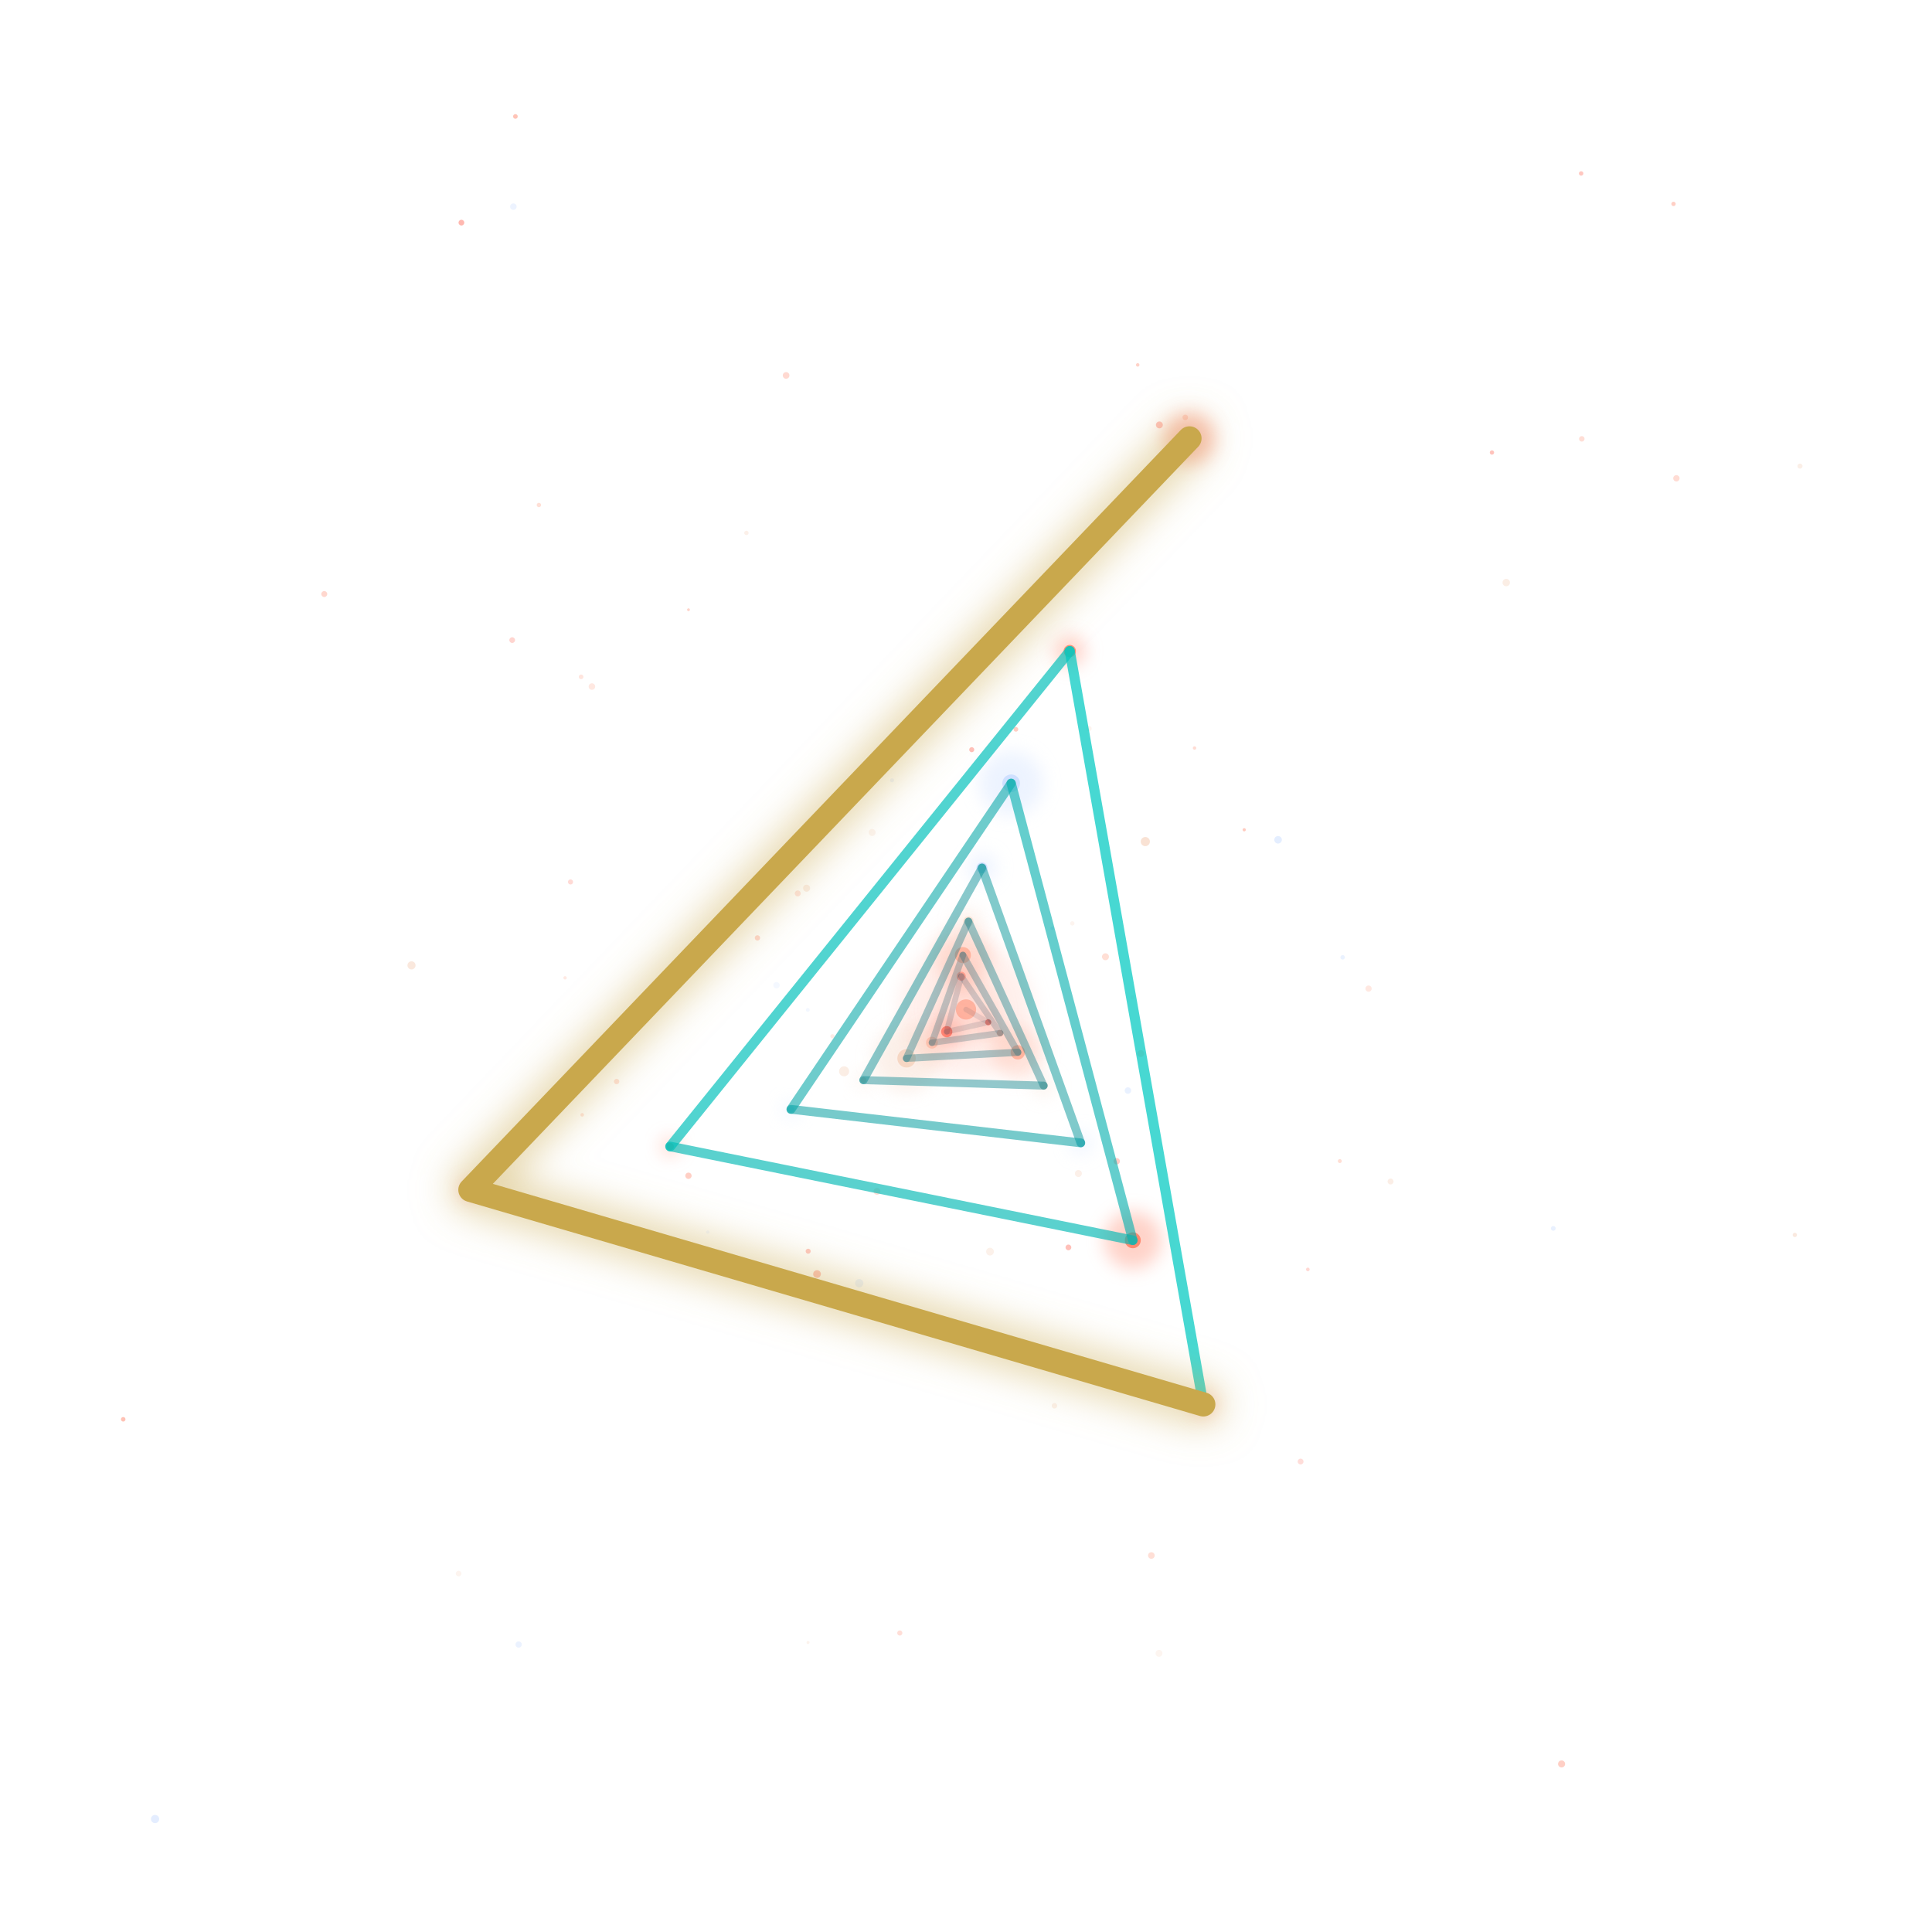
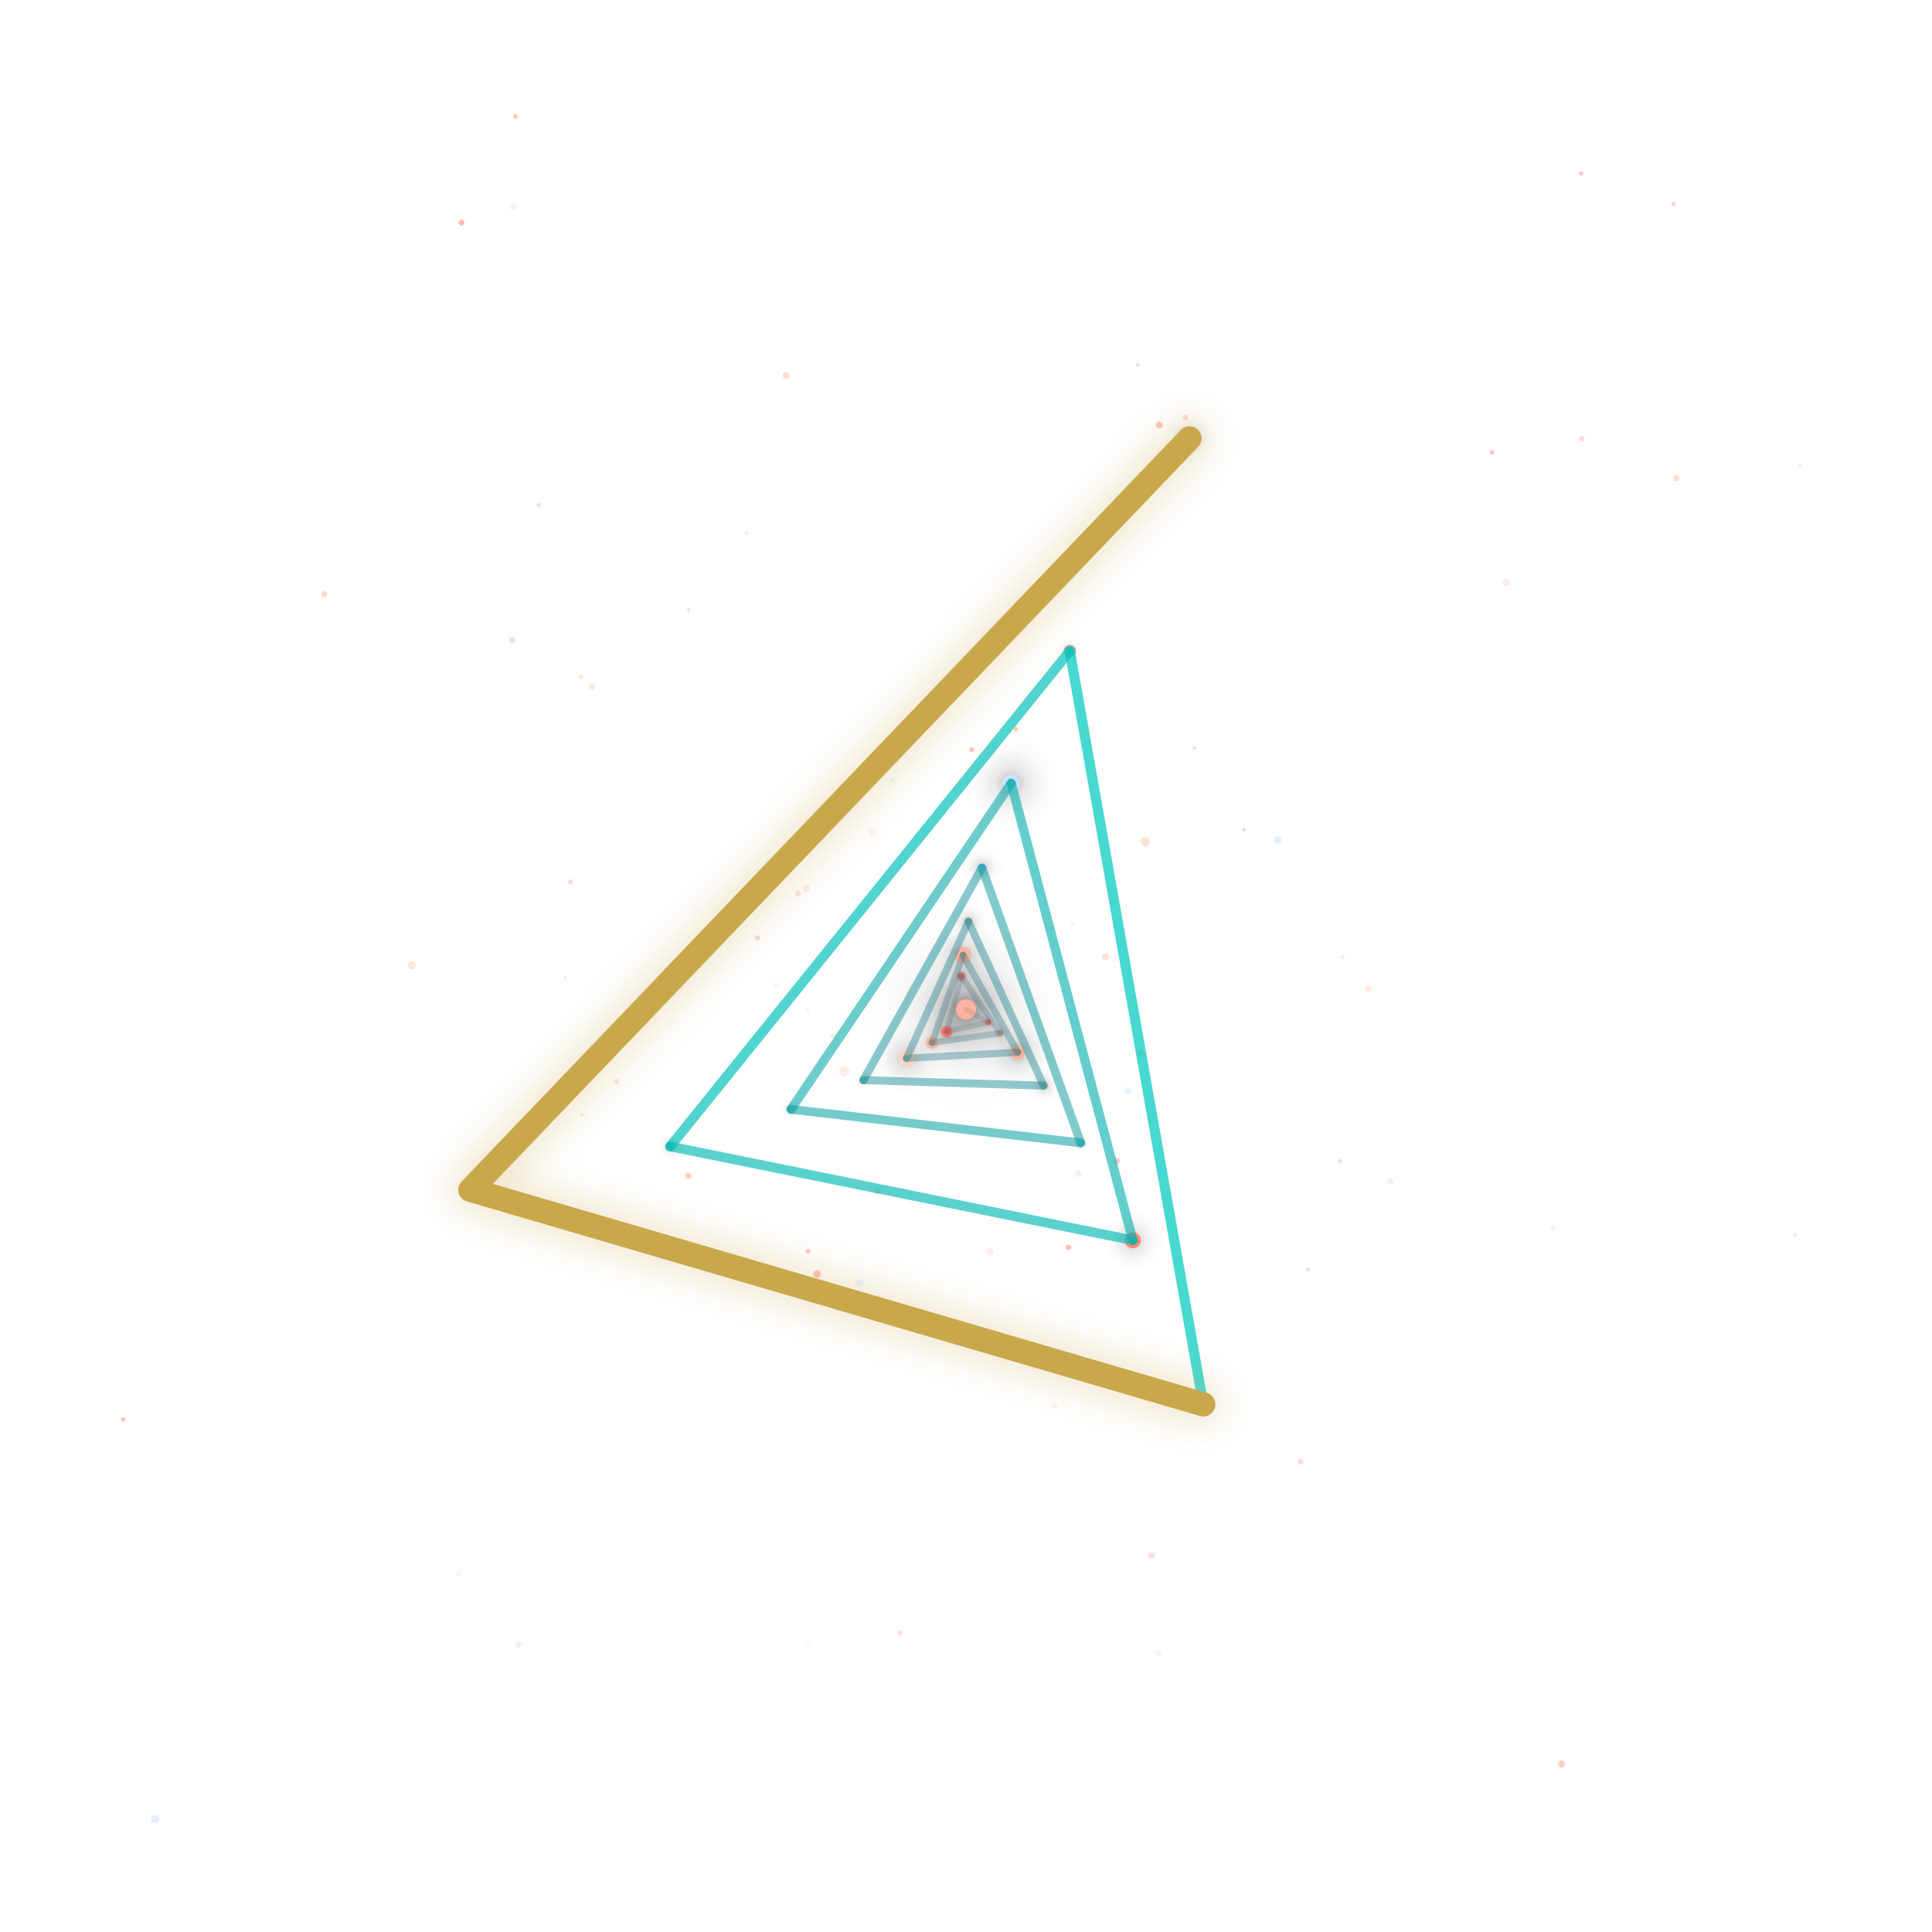
<svg xmlns="http://www.w3.org/2000/svg" viewBox="0 0 800 800" width="800" height="800" role="img" aria-label="Logo: triángulo espiral de conocimiento con nodos en cada vértice y una C final de Christian">
  <defs>
-     <filter id="glow" x="-80%" y="-80%" width="260%" height="260%">
+     <radialGradient id="halo-star" cx="50%" cy="50%" r="50%">
+       <stop offset="0%" stop-color="currentColor" stop-opacity="0.28" />
+       <stop offset="30%" stop-color="currentColor" stop-opacity="0.09" />
+       <stop offset="65%" stop-color="currentColor" stop-opacity="0.02" />
+       <stop offset="100%" stop-color="currentColor" stop-opacity="0" />
+     </radialGradient>
+     <radialGradient id="halo-nova" cx="50%" cy="50%" r="50%">
+       <stop offset="0%" stop-color="currentColor" stop-opacity="0.16" />
+       <stop offset="40%" stop-color="currentColor" stop-opacity="0.05" />
+       <stop offset="75%" stop-color="currentColor" stop-opacity="0.01" />
+       <stop offset="100%" stop-color="currentColor" stop-opacity="0" />
+     </radialGradient>
+     <filter id="halo-blur" x="-80%" y="-80%" width="260%" height="260%">
      <feGaussianBlur stdDeviation="8" />
-     </filter>
-     <filter id="glow2" x="-80%" y="-80%" width="260%" height="260%">
-       <feGaussianBlur stdDeviation="3.5" />
    </filter>
  </defs>
  <g id="logo-background" data-name="Background">
    <circle cx="245.1" cy="284.29" r="1.352" fill="#ffb49e" opacity="0.31" />
    <circle cx="212.09" cy="265.05" r="1.188" fill="#ff6f5e" opacity="0.292" />
    <circle cx="170.4" cy="399.74" r="1.681" fill="#f6d7c4" opacity="0.567" />
    <circle cx="435.66" cy="384.38" r="0.734" fill="#cfe0ff" opacity="0.533" />
    <circle cx="313.64" cy="388.37" r="1.1" fill="#ff8a70" opacity="0.347" />
    <circle cx="436.63" cy="582.11" r="1.141" fill="#f6d7c4" opacity="0.366" />
    <circle cx="694.16" cy="198.06" r="1.318" fill="#ff8a70" opacity="0.304" />
    <circle cx="554.79" cy="480.78" r="0.818" fill="#ffb49e" opacity="0.439" />
    <circle cx="743.2" cy="511.36" r="0.893" fill="#f6d7c4" opacity="0.544" />
    <circle cx="51.02" cy="587.7" r="0.943" fill="#ff8a70" opacity="0.518" />
    <circle cx="480.07" cy="175.95" r="1.426" fill="#ff6f5e" opacity="0.405" />
    <circle cx="241.07" cy="461.62" r="0.741" fill="#ffb49e" opacity="0.358" />
    <circle cx="223.15" cy="209.11" r="0.903" fill="#ffb49e" opacity="0.423" />
    <circle cx="654.72" cy="71.82" r="0.922" fill="#ff6f5e" opacity="0.388" />
    <circle cx="529.22" cy="347.74" r="1.568" fill="#cfe0ff" opacity="0.562" />
    <circle cx="474.25" cy="348.48" r="1.897" fill="#f6d7c4" opacity="0.722" />
    <circle cx="646.62" cy="730.41" r="1.463" fill="#ff8a70" opacity="0.409" />
    <circle cx="134.27" cy="245.98" r="1.234" fill="#ff8a70" opacity="0.346" />
    <circle cx="692.97" cy="84.44" r="0.903" fill="#ff8a70" opacity="0.41" />
    <circle cx="623.7" cy="241.23" r="1.538" fill="#f6d7c4" opacity="0.437" />
    <circle cx="191.06" cy="92.19" r="1.187" fill="#ff6f5e" opacity="0.491" />
    <circle cx="64.21" cy="753.22" r="1.706" fill="#cfe0ff" opacity="0.569" />
    <circle cx="363.15" cy="493.32" r="1.412" fill="#ffb49e" opacity="0.429" />
    <circle cx="654.99" cy="181.72" r="1.143" fill="#ff8a70" opacity="0.288" />
    <circle cx="338.31" cy="527.55" r="1.596" fill="#ff6f5e" opacity="0.41" />
    <circle cx="213.42" cy="48.22" r="0.965" fill="#ff8a70" opacity="0.502" />
    <circle cx="214.76" cy="680.96" r="1.293" fill="#cfe0ff" opacity="0.42" />
    <circle cx="212.58" cy="85.57" r="1.345" fill="#cfe0ff" opacity="0.385" />
    <circle cx="745.34" cy="193.01" r="1.048" fill="#f6d7c4" opacity="0.411" />
    <circle cx="643.19" cy="508.65" r="0.984" fill="#cfe0ff" opacity="0.468" />
    <circle cx="444.03" cy="382.36" r="0.901" fill="#f6d7c4" opacity="0.264" />
    <circle cx="457.75" cy="396.17" r="1.438" fill="#ffb49e" opacity="0.433" />
    <circle cx="468.95" cy="413.04" r="0.904" fill="#f6d7c4" opacity="0.244" />
    <circle cx="472.35" cy="436.26" r="1.433" fill="#ff8a70" opacity="0.341" />
    <circle cx="467.05" cy="451.58" r="1.344" fill="#cfe0ff" opacity="0.455" />
    <circle cx="462.42" cy="480.85" r="1.306" fill="#ff6f5e" opacity="0.362" />
    <circle cx="446.54" cy="485.92" r="1.441" fill="#f6d7c4" opacity="0.379" />
    <circle cx="442.41" cy="516.53" r="1.191" fill="#ff6f5e" opacity="0.434" />
    <circle cx="409.94" cy="518.27" r="1.605" fill="#f6d7c4" opacity="0.353" />
    <circle cx="355.78" cy="531.35" r="1.722" fill="#cfe0ff" opacity="0.398" />
    <circle cx="334.65" cy="518.1" r="1.045" fill="#ff6f5e" opacity="0.385" />
    <circle cx="293.09" cy="510.17" r="0.703" fill="#cfe0ff" opacity="0.252" />
    <circle cx="285.08" cy="486.86" r="1.305" fill="#ff8a70" opacity="0.407" />
    <circle cx="255.33" cy="447.84" r="1.113" fill="#ffb49e" opacity="0.406" />
    <circle cx="233.98" cy="404.9" r="0.702" fill="#ffb49e" opacity="0.291" />
    <circle cx="236.24" cy="365.2" r="1.056" fill="#ff6f5e" opacity="0.259" />
    <circle cx="240.63" cy="280.27" r="0.959" fill="#ffb49e" opacity="0.346" />
    <circle cx="285.09" cy="252.48" r="0.585" fill="#ff8a70" opacity="0.371" />
    <circle cx="309.07" cy="220.67" r="0.903" fill="#f6d7c4" opacity="0.37" />
    <circle cx="325.51" cy="155.46" r="1.377" fill="#ff8a70" opacity="0.323" />
    <circle cx="471.1" cy="151.1" r="0.727" fill="#ff8a70" opacity="0.385" />
    <circle cx="490.8" cy="172.83" r="1.149" fill="#ffb49e" opacity="0.404" />
    <circle cx="617.79" cy="187.37" r="0.899" fill="#ff6f5e" opacity="0.416" />
    <circle cx="349.52" cy="443.61" r="2.081" fill="#f6d7c4" opacity="0.436" />
    <circle cx="344.69" cy="429.09" r="0.864" fill="#ffb49e" opacity="0.262" />
    <circle cx="334.48" cy="418.19" r="0.799" fill="#cfe0ff" opacity="0.259" />
    <circle cx="321.53" cy="407.97" r="1.32" fill="#cfe0ff" opacity="0.231" />
    <circle cx="330.33" cy="369.96" r="1.236" fill="#ff8a70" opacity="0.234" />
    <circle cx="333.99" cy="367.78" r="1.458" fill="#f6d7c4" opacity="0.438" />
    <circle cx="361.13" cy="344.72" r="1.437" fill="#f6d7c4" opacity="0.293" />
    <circle cx="369.37" cy="323.1" r="0.829" fill="#cfe0ff" opacity="0.338" />
    <circle cx="402.37" cy="310.43" r="1.044" fill="#ff6f5e" opacity="0.436" />
    <circle cx="420.67" cy="302" r="0.972" fill="#ff8a70" opacity="0.419" />
    <circle cx="450.93" cy="301.71" r="1.112" fill="#f6d7c4" opacity="0.267" />
    <circle cx="494.63" cy="309.74" r="0.707" fill="#ff8a70" opacity="0.303" />
    <circle cx="515.2" cy="343.59" r="0.666" fill="#ff8a70" opacity="0.447" />
    <circle cx="555.96" cy="396.41" r="0.927" fill="#cfe0ff" opacity="0.435" />
    <circle cx="566.69" cy="409.36" r="1.293" fill="#ffb49e" opacity="0.308" />
    <circle cx="575.8" cy="489.24" r="1.232" fill="#f6d7c4" opacity="0.42" />
    <circle cx="541.55" cy="525.64" r="0.75" fill="#ff6f5e" opacity="0.272" />
    <circle cx="538.55" cy="605.2" r="1.208" fill="#ff6f5e" opacity="0.238" />
    <circle cx="476.76" cy="644.1" r="1.374" fill="#ffb49e" opacity="0.423" />
    <circle cx="479.91" cy="684.61" r="1.422" fill="#f6d7c4" opacity="0.261" />
    <circle cx="372.59" cy="676.19" r="1.067" fill="#ff8a70" opacity="0.283" />
    <circle cx="334.6" cy="680.11" r="0.632" fill="#f6d7c4" opacity="0.305" />
    <circle cx="189.9" cy="651.58" r="1.162" fill="#f6d7c4" opacity="0.266" />
  </g>
  <g id="logo-star-0" data-name="star 0">
-     <circle cx="400" cy="418" r="28" fill="#ffb3a0" opacity="0.2" filter="url(#glow2)" />
-     <circle cx="400" cy="418" r="14" fill="#ffb3a0" opacity="0.3" filter="url(#glow2)" />
+     <circle cx="400" cy="418" r="44.8" fill="url(#halo-nova)" color="#ffb3a0" />
+     <circle cx="400" cy="418" r="26.6" fill="url(#halo-nova)" color="#ffb3a0" />
+     <circle cx="400" cy="418" r="22.68" fill="url(#halo-star)" color="#ffb3a0" />
    <circle cx="400" cy="418" r="4.2" fill="#ffb3a0" opacity="1" />
  </g>
  <g id="logo-star-1" data-name="star 1">
-     <circle cx="409.22" cy="423.3" r="3.3" fill="#ff6f5e" opacity="0.34" filter="url(#glow2)" />
+     <circle cx="409.22" cy="423.3" r="4.55" fill="url(#halo-star)" color="#ff6f5e" />
    <circle cx="409.22" cy="423.3" r="1.27" fill="#ff6f5e" opacity="0.79" />
  </g>
  <g id="logo-star-2" data-name="star 2">
-     <circle cx="392.03" cy="427.2" r="6" fill="#ff6f5e" opacity="0.37" filter="url(#glow2)" />
+     <circle cx="392.03" cy="427.2" r="10.42" fill="url(#halo-star)" color="#ff6f5e" />
    <circle cx="392.03" cy="427.2" r="2.32" fill="#ff6f5e" opacity="0.92" />
  </g>
  <g id="logo-star-3" data-name="star 3">
-     <circle cx="398.03" cy="404.21" r="4.8" fill="#ff6f5e" opacity="0.32" filter="url(#glow2)" />
+     <circle cx="398.03" cy="404.21" r="5.58" fill="url(#halo-star)" color="#ff6f5e" />
    <circle cx="398.03" cy="404.21" r="1.86" fill="#ff6f5e" opacity="0.64" />
  </g>
  <g id="logo-star-4" data-name="star 4">
-     <circle cx="414.14" cy="427.8" r="3.7" fill="#ffb49e" opacity="0.34" filter="url(#glow2)" />
+     <circle cx="414.14" cy="427.8" r="5.51" fill="url(#halo-star)" color="#ffb49e" />
    <circle cx="414.14" cy="427.8" r="1.41" fill="#ffb49e" opacity="0.76" />
  </g>
  <g id="logo-star-5" data-name="star 5">
-     <circle cx="385.9" cy="431.75" r="6.4" fill="#ffb49e" opacity="0.36" filter="url(#glow2)" />
+     <circle cx="385.9" cy="431.75" r="5.95" fill="url(#halo-star)" color="#ffb49e" />
    <circle cx="385.9" cy="431.75" r="2.46" fill="#ffb49e" opacity="0.89" />
  </g>
  <g id="logo-star-6" data-name="star 6">
-     <circle cx="398.71" cy="395.49" r="12" fill="#ffb49e" opacity="0.38" filter="url(#glow2)" />
+     <circle cx="398.71" cy="395.49" r="15.43" fill="url(#halo-star)" color="#ffb49e" />
    <circle cx="398.71" cy="395.49" r="3.34" fill="#ffb49e" opacity="1" />
  </g>
  <g id="logo-star-7" data-name="star 7">
-     <circle cx="421.45" cy="435.74" r="10.7" fill="#ffb49e" opacity="0.38" filter="url(#glow2)" />
+     <circle cx="421.45" cy="435.74" r="16.7" fill="url(#halo-star)" color="#ffb49e" />
    <circle cx="421.45" cy="435.74" r="2.98" fill="#ffb49e" opacity="1" />
  </g>
  <g id="logo-star-8" data-name="star 8">
-     <circle cx="375.38" cy="438.23" r="13.7" fill="#f6d7c4" opacity="0.38" filter="url(#glow2)" />
+     <circle cx="375.38" cy="438.23" r="15.2" fill="url(#halo-star)" color="#f6d7c4" />
    <circle cx="375.38" cy="438.23" r="3.81" fill="#f6d7c4" opacity="1" />
  </g>
  <g id="logo-star-9" data-name="star 9">
-     <circle cx="401.01" cy="381.54" r="5.6" fill="#f6d7c4" opacity="0.3" filter="url(#glow2)" />
+     <circle cx="401.01" cy="381.54" r="7.81" fill="url(#halo-star)" color="#f6d7c4" />
    <circle cx="401.01" cy="381.54" r="2.14" fill="#f6d7c4" opacity="0.58" />
  </g>
  <g id="logo-star-10" data-name="star 10">
-     <circle cx="432.16" cy="449.54" r="4.4" fill="#f6d7c4" opacity="0.33" filter="url(#glow2)" />
+     <circle cx="432.16" cy="449.54" r="7.66" fill="url(#halo-star)" color="#f6d7c4" />
    <circle cx="432.16" cy="449.54" r="1.68" fill="#f6d7c4" opacity="0.7" />
  </g>
  <g id="logo-star-11" data-name="star 11">
-     <circle cx="357.54" cy="447.25" r="3.2" fill="#f6d7c4" opacity="0.35" filter="url(#glow2)" />
+     <circle cx="357.54" cy="447.25" r="3.78" fill="url(#halo-star)" color="#f6d7c4" />
    <circle cx="357.54" cy="447.25" r="1.23" fill="#f6d7c4" opacity="0.82" />
  </g>
  <g id="logo-star-12" data-name="star 12">
-     <circle cx="406.62" cy="359.35" r="5.9" fill="#cfe0ff" opacity="0.37" filter="url(#glow2)" />
+     <circle cx="406.62" cy="359.35" r="9.03" fill="url(#halo-star)" color="#cfe0ff" />
    <circle cx="406.62" cy="359.35" r="2.27" fill="#cfe0ff" opacity="0.95" />
  </g>
  <g id="logo-star-13" data-name="star 13">
-     <circle cx="447.53" cy="473.24" r="4.7" fill="#cfe0ff" opacity="0.32" filter="url(#glow2)" />
+     <circle cx="447.53" cy="473.24" r="4.53" fill="url(#halo-star)" color="#cfe0ff" />
    <circle cx="447.53" cy="473.24" r="1.82" fill="#cfe0ff" opacity="0.67" />
  </g>
  <g id="logo-star-14" data-name="star 14">
-     <circle cx="327.54" cy="459.34" r="3.5" fill="#cfe0ff" opacity="0.34" filter="url(#glow2)" />
+     <circle cx="327.54" cy="459.34" r="4.62" fill="url(#halo-star)" color="#cfe0ff" />
    <circle cx="327.54" cy="459.34" r="1.36" fill="#cfe0ff" opacity="0.79" />
  </g>
  <g id="logo-star-15" data-name="star 15">
-     <circle cx="418.7" cy="324.35" r="13.2" fill="#cfe0ff" opacity="0.38" filter="url(#glow2)" />
+     <circle cx="418.7" cy="324.35" r="20.84" fill="url(#halo-star)" color="#cfe0ff" />
    <circle cx="418.7" cy="324.35" r="3.67" fill="#cfe0ff" opacity="1" />
  </g>
  <g id="logo-star-16" data-name="star 16">
-     <circle cx="469.07" cy="513.57" r="11.9" fill="#ff8a70" opacity="0.38" filter="url(#glow2)" />
+     <circle cx="469.07" cy="513.57" r="13.41" fill="url(#halo-star)" color="#ff8a70" />
    <circle cx="469.07" cy="513.57" r="3.3" fill="#ff8a70" opacity="1" />
  </g>
  <g id="logo-star-17" data-name="star 17">
-     <circle cx="277.52" cy="474.73" r="3.9" fill="#ff8a70" opacity="0.34" filter="url(#glow2)" />
+     <circle cx="277.52" cy="474.73" r="5.58" fill="url(#halo-star)" color="#ff8a70" />
    <circle cx="277.52" cy="474.73" r="1.5" fill="#ff8a70" opacity="0.76" />
  </g>
  <g id="logo-star-18" data-name="star 18">
-     <circle cx="442.97" cy="269.58" r="6.6" fill="#ff8a70" opacity="0.36" filter="url(#glow2)" />
+     <circle cx="442.97" cy="269.58" r="5.67" fill="url(#halo-star)" color="#ff8a70" />
    <circle cx="442.97" cy="269.58" r="2.54" fill="#ff8a70" opacity="0.88" />
  </g>
  <g id="logo-star-19" data-name="star 19">
-     <circle cx="498.26" cy="581.54" r="5.4" fill="#ff8a70" opacity="0.31" filter="url(#glow2)" />
+     <circle cx="498.26" cy="581.54" r="6.56" fill="url(#halo-star)" color="#ff8a70" />
    <circle cx="498.26" cy="581.54" r="2.09" fill="#ff8a70" opacity="0.61" />
  </g>
  <g id="logo-star-20" data-name="star 20">
-     <circle cx="194.78" cy="492.7" r="4.2" fill="#ff6f5e" opacity="0.33" filter="url(#glow2)" />
+     <circle cx="194.78" cy="492.7" r="6.6" fill="url(#halo-star)" color="#ff6f5e" />
    <circle cx="194.78" cy="492.7" r="1.63" fill="#ff6f5e" opacity="0.73" />
  </g>
  <g id="logo-star-21" data-name="star 21">
-     <circle cx="492.54" cy="181.52" r="10.5" fill="#ff6f5e" opacity="0.38" filter="url(#glow2)" />
+     <circle cx="492.54" cy="181.52" r="11.09" fill="url(#halo-star)" color="#ff6f5e" />
    <circle cx="492.54" cy="181.52" r="2.93" fill="#ff6f5e" opacity="1" />
  </g>
  <g id="logo-spiral" data-name="Spiral" stroke-linecap="round" fill="none">
    <line x1="400" y1="418" x2="409.22" y2="423.3" stroke="rgb(22,50,79)" stroke-width="2.2" opacity="0.1" />
    <line x1="409.22" y1="423.3" x2="392.03" y2="427.2" stroke="rgb(21,58,85)" stroke-width="2.311" opacity="0.134" />
    <line x1="392.03" y1="427.2" x2="398.03" y2="404.21" stroke="rgb(20,67,92)" stroke-width="2.422" opacity="0.169" />
    <line x1="398.03" y1="404.21" x2="414.14" y2="427.8" stroke="rgb(18,75,98)" stroke-width="2.533" opacity="0.203" />
    <line x1="414.14" y1="427.8" x2="385.9" y2="431.75" stroke="rgb(17,84,104)" stroke-width="2.644" opacity="0.238" />
    <line x1="385.9" y1="431.75" x2="398.71" y2="395.49" stroke="rgb(16,92,110)" stroke-width="2.756" opacity="0.272" />
    <line x1="398.71" y1="395.49" x2="421.45" y2="435.74" stroke="rgb(15,100,117)" stroke-width="2.867" opacity="0.307" />
    <line x1="421.45" y1="435.74" x2="375.38" y2="438.23" stroke="rgb(13,109,123)" stroke-width="2.978" opacity="0.341" />
    <line x1="375.38" y1="438.23" x2="401.01" y2="381.54" stroke="rgb(12,117,129)" stroke-width="3.089" opacity="0.376" />
    <line x1="401.01" y1="381.54" x2="432.16" y2="449.54" stroke="rgb(11,126,136)" stroke-width="3.2" opacity="0.41" />
    <line x1="432.16" y1="449.54" x2="357.54" y2="447.25" stroke="rgb(10,134,142)" stroke-width="3.311" opacity="0.444" />
    <line x1="357.54" y1="447.25" x2="406.62" y2="359.35" stroke="rgb(9,142,148)" stroke-width="3.422" opacity="0.479" />
    <line x1="406.62" y1="359.35" x2="447.53" y2="473.24" stroke="rgb(7,151,154)" stroke-width="3.533" opacity="0.513" />
    <line x1="447.53" y1="473.24" x2="327.54" y2="459.34" stroke="rgb(6,159,161)" stroke-width="3.644" opacity="0.548" />
    <line x1="327.54" y1="459.34" x2="418.7" y2="324.35" stroke="rgb(5,167,167)" stroke-width="3.756" opacity="0.582" />
    <line x1="418.7" y1="324.35" x2="469.07" y2="513.57" stroke="rgb(4,176,173)" stroke-width="3.867" opacity="0.617" />
    <line x1="469.07" y1="513.57" x2="277.52" y2="474.73" stroke="rgb(2,184,179)" stroke-width="3.978" opacity="0.651" />
    <line x1="277.52" y1="474.73" x2="442.97" y2="269.58" stroke="rgb(1,193,186)" stroke-width="4.089" opacity="0.686" />
    <line x1="442.97" y1="269.58" x2="498.26" y2="581.54" stroke="rgb(0,201,192)" stroke-width="4.2" opacity="0.72" />
  </g>
  <g id="logo-c-triespiral" data-name="C TriSpiral" fill="none" stroke-linecap="round" stroke-linejoin="round">
-     <path d="M 498.262 581.535 L 194.776 492.696 L 492.54 181.524" stroke="#c9a84c" stroke-width="16" opacity="0.5" filter="url(#glow)" />
+     <path d="M 498.262 581.535 L 194.776 492.696 L 492.54 181.524" stroke="#c9a84c" stroke-width="16" opacity="0.3" filter="url(#halo-blur)" />
    <path d="M 498.262 581.535 L 194.776 492.696 L 492.54 181.524" stroke="#c9a84c" stroke-width="10" opacity="1" />
  </g>
</svg>
